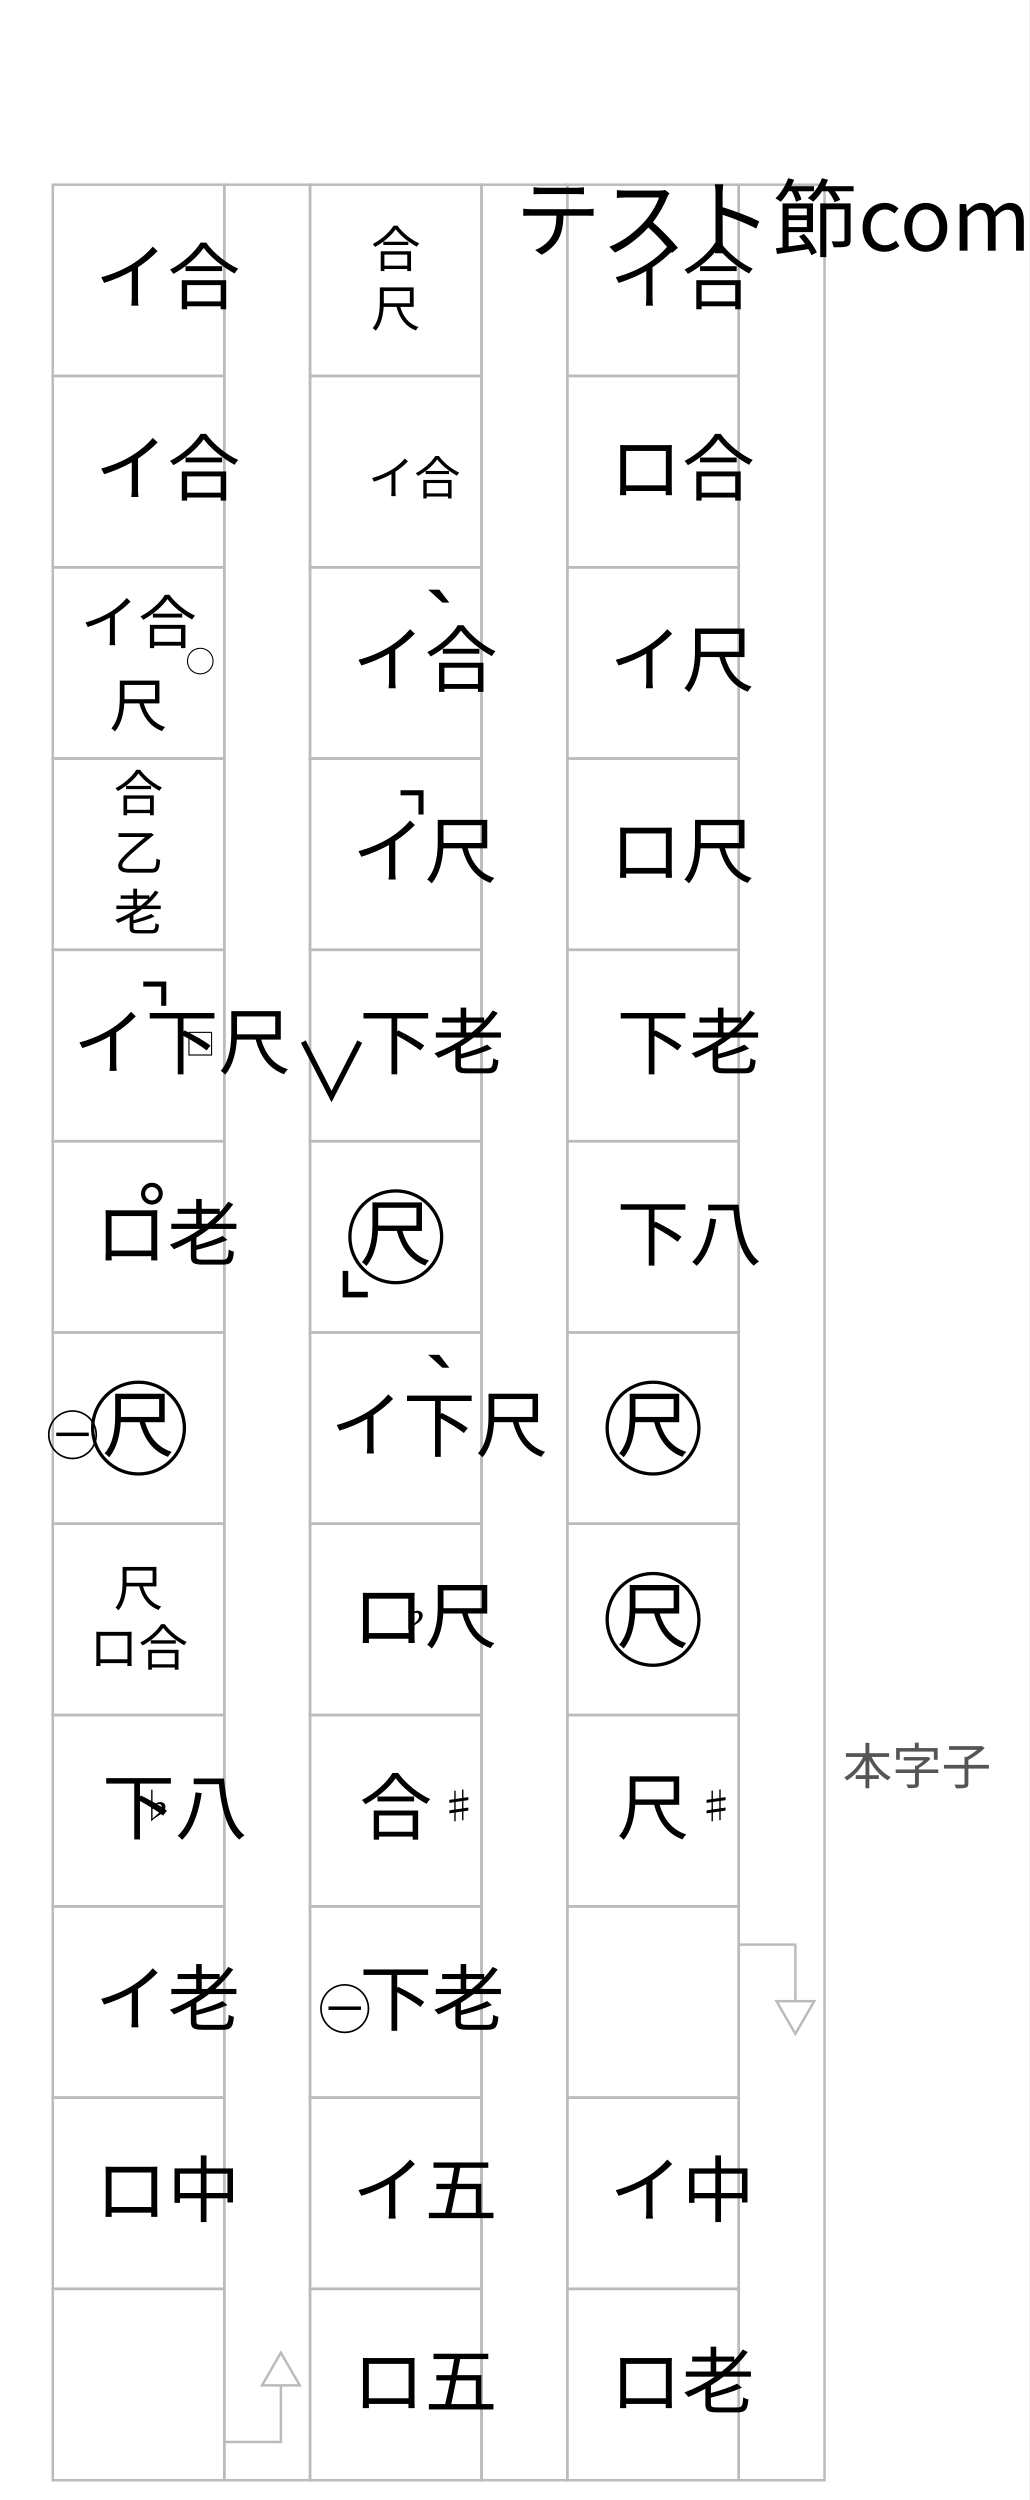
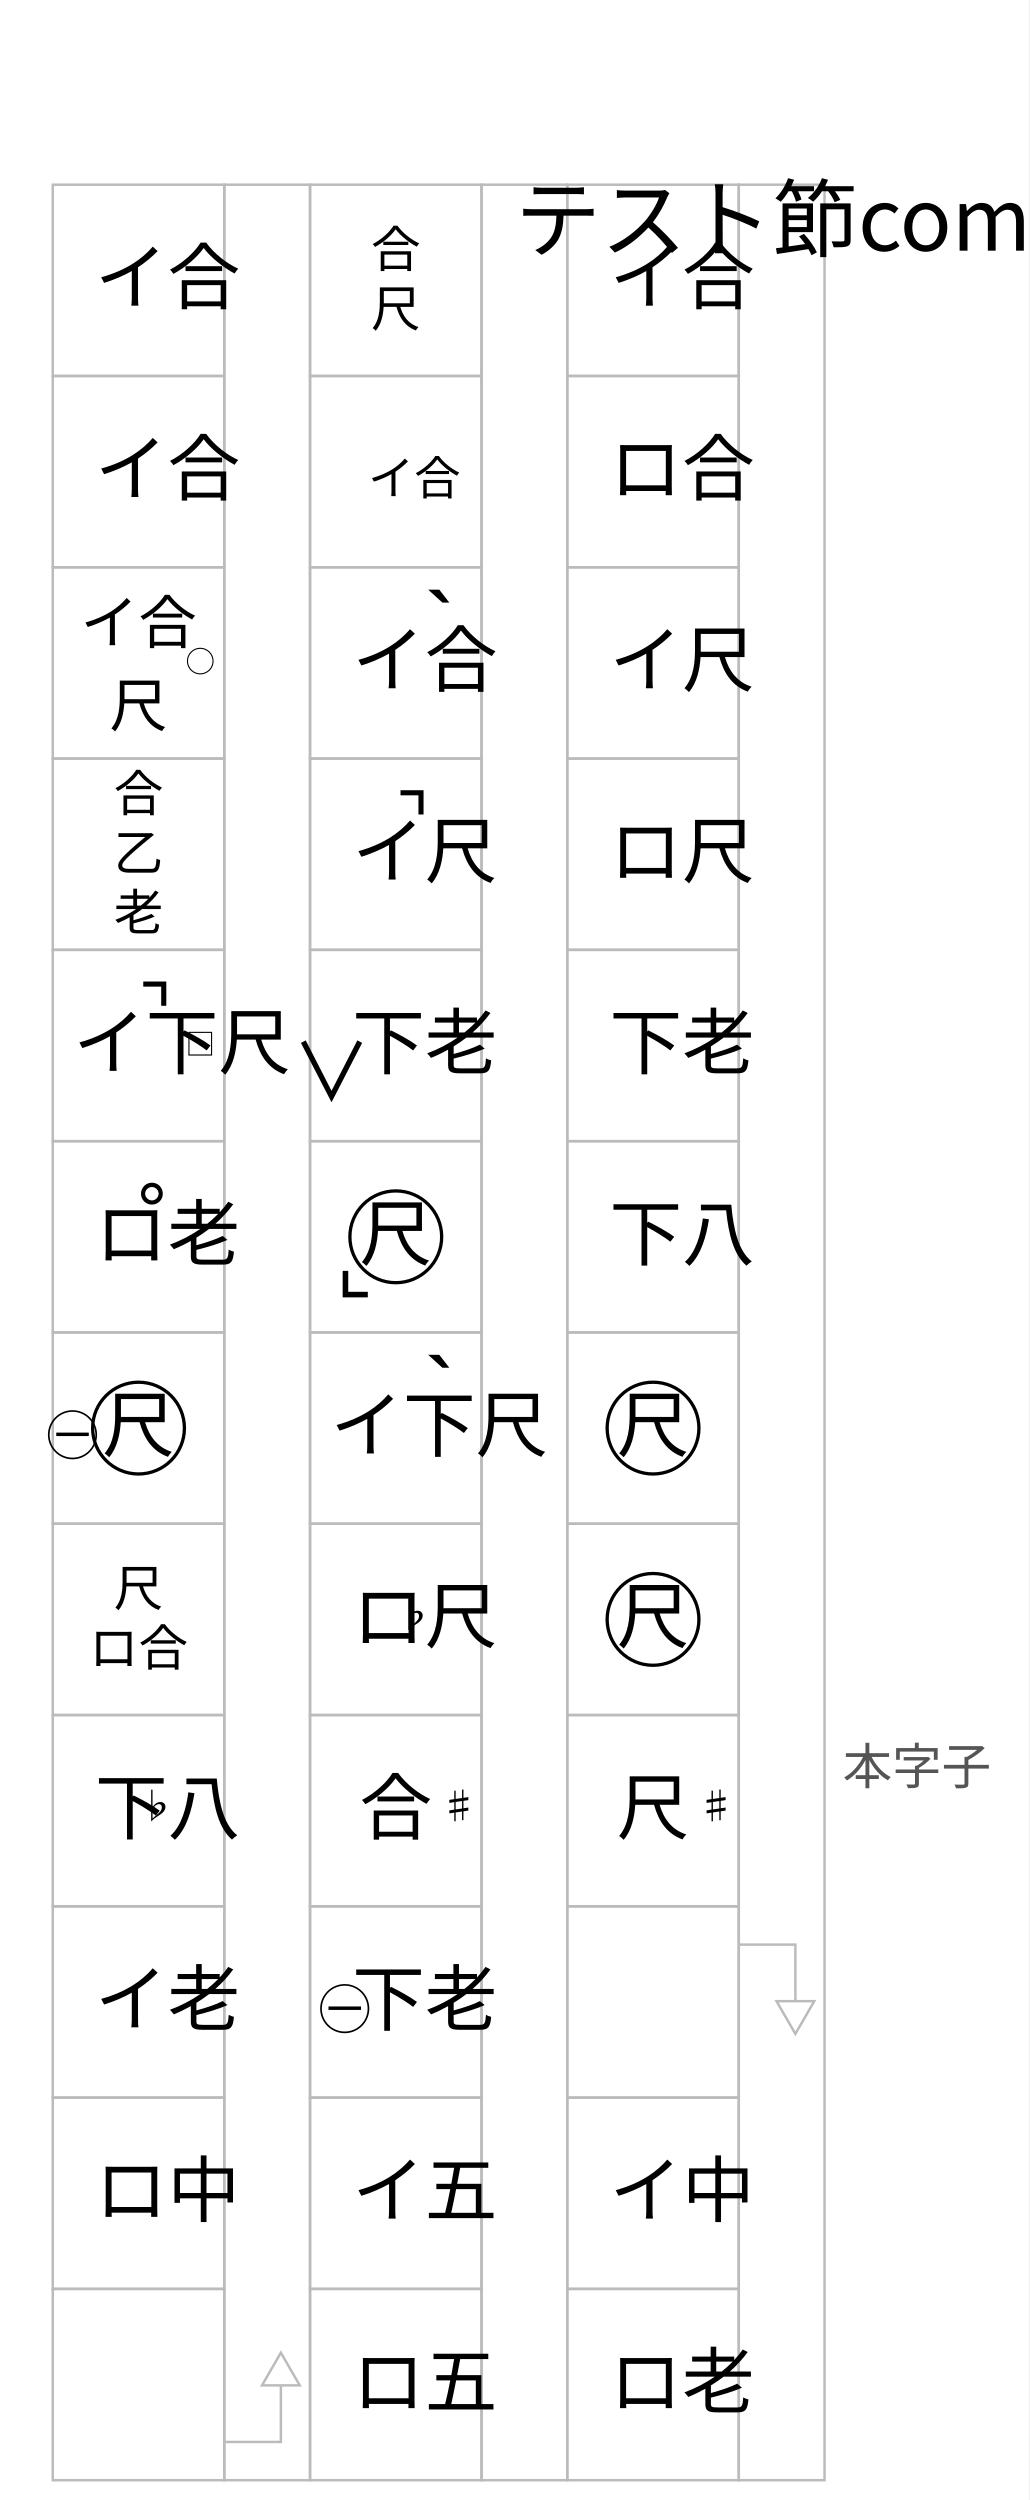
<svg xmlns="http://www.w3.org/2000/svg" width="312" height="758" viewBox="0 0 312 758">
  <rect width="100%" height="100%" fill="white" />
  <rect x="172" y="56" width="52" height="58" fill="none" stroke="#bbbbbb" stroke-width="0.75" />
  <rect x="172" y="114" width="52" height="58" fill="none" stroke="#bbbbbb" stroke-width="0.75" />
  <rect x="172" y="172" width="52" height="58" fill="none" stroke="#bbbbbb" stroke-width="0.75" />
  <rect x="172" y="230" width="52" height="58" fill="none" stroke="#bbbbbb" stroke-width="0.75" />
  <rect x="172" y="288" width="52" height="58" fill="none" stroke="#bbbbbb" stroke-width="0.75" />
  <rect x="172" y="346" width="52" height="58" fill="none" stroke="#bbbbbb" stroke-width="0.75" />
  <rect x="172" y="404" width="52" height="58" fill="none" stroke="#bbbbbb" stroke-width="0.75" />
  <rect x="172" y="462" width="52" height="58" fill="none" stroke="#bbbbbb" stroke-width="0.75" />
  <rect x="172" y="520" width="52" height="58" fill="none" stroke="#bbbbbb" stroke-width="0.75" />
  <rect x="172" y="578" width="52" height="58" fill="none" stroke="#bbbbbb" stroke-width="0.75" />
  <rect x="172" y="636" width="52" height="58" fill="none" stroke="#bbbbbb" stroke-width="0.75" />
  <rect x="172" y="694" width="52" height="58" fill="none" stroke="#bbbbbb" stroke-width="0.75" />
  <rect x="224" y="56" width="26" height="696" fill="none" stroke="#bbbbbb" stroke-width="0.75" />
  <rect x="94" y="56" width="52" height="58" fill="none" stroke="#bbbbbb" stroke-width="0.75" />
  <rect x="94" y="114" width="52" height="58" fill="none" stroke="#bbbbbb" stroke-width="0.75" />
  <rect x="94" y="172" width="52" height="58" fill="none" stroke="#bbbbbb" stroke-width="0.75" />
  <rect x="94" y="230" width="52" height="58" fill="none" stroke="#bbbbbb" stroke-width="0.75" />
  <rect x="94" y="288" width="52" height="58" fill="none" stroke="#bbbbbb" stroke-width="0.75" />
  <rect x="94" y="346" width="52" height="58" fill="none" stroke="#bbbbbb" stroke-width="0.75" />
  <rect x="94" y="404" width="52" height="58" fill="none" stroke="#bbbbbb" stroke-width="0.75" />
  <rect x="94" y="462" width="52" height="58" fill="none" stroke="#bbbbbb" stroke-width="0.75" />
  <rect x="94" y="520" width="52" height="58" fill="none" stroke="#bbbbbb" stroke-width="0.75" />
  <rect x="94" y="578" width="52" height="58" fill="none" stroke="#bbbbbb" stroke-width="0.75" />
  <rect x="94" y="636" width="52" height="58" fill="none" stroke="#bbbbbb" stroke-width="0.75" />
  <rect x="94" y="694" width="52" height="58" fill="none" stroke="#bbbbbb" stroke-width="0.75" />
  <rect x="146" y="56" width="26" height="696" fill="none" stroke="#bbbbbb" stroke-width="0.75" />
  <rect x="16" y="56" width="52" height="58" fill="none" stroke="#bbbbbb" stroke-width="0.75" />
  <rect x="16" y="114" width="52" height="58" fill="none" stroke="#bbbbbb" stroke-width="0.75" />
  <rect x="16" y="172" width="52" height="58" fill="none" stroke="#bbbbbb" stroke-width="0.75" />
  <rect x="16" y="230" width="52" height="58" fill="none" stroke="#bbbbbb" stroke-width="0.75" />
  <rect x="16" y="288" width="52" height="58" fill="none" stroke="#bbbbbb" stroke-width="0.75" />
  <rect x="16" y="346" width="52" height="58" fill="none" stroke="#bbbbbb" stroke-width="0.75" />
  <rect x="16" y="404" width="52" height="58" fill="none" stroke="#bbbbbb" stroke-width="0.75" />
  <rect x="16" y="462" width="52" height="58" fill="none" stroke="#bbbbbb" stroke-width="0.75" />
  <rect x="16" y="520" width="52" height="58" fill="none" stroke="#bbbbbb" stroke-width="0.75" />
  <rect x="16" y="578" width="52" height="58" fill="none" stroke="#bbbbbb" stroke-width="0.75" />
  <rect x="16" y="636" width="52" height="58" fill="none" stroke="#bbbbbb" stroke-width="0.75" />
  <rect x="16" y="694" width="52" height="58" fill="none" stroke="#bbbbbb" stroke-width="0.75" />
  <rect x="68" y="56" width="26" height="696" fill="none" stroke="#bbbbbb" stroke-width="0.75" />
  <g class="repeat-arrow" fill="none" stroke="#bbbbbb" stroke-width="0.75">
    <path d="M 224 589.6 L 241.16 589.6 L 241.16 606.76" />
    <polygon points="235.44,606.76 246.88,606.76 241.16,616.667" />
  </g>
  <g class="repeat-arrow" fill="none" stroke="#bbbbbb" stroke-width="0.75">
    <path d="M 68 740.4 L 85.16 740.4 L 85.16 723.24" />
    <polygon points="79.44,723.24 90.88,723.24 85.16,713.333" />
  </g>
  <text x="184.8" y="91.996" font-family="Hiragino Kaku Gothic ProN, 'Yu Gothic', Meiryo, MS Gothic, Noto Sans CJK JP, sans-serif" font-size="22" fill="black" textLength="26.4" lengthAdjust="spacingAndGlyphs">イ合</text>
  <text x="184.8" y="149.996" font-family="Hiragino Kaku Gothic ProN, 'Yu Gothic', Meiryo, MS Gothic, Noto Sans CJK JP, sans-serif" font-size="22" fill="black" textLength="26.4" lengthAdjust="spacingAndGlyphs">ロ合</text>
  <text x="184.8" y="207.996" font-family="Hiragino Kaku Gothic ProN, 'Yu Gothic', Meiryo, MS Gothic, Noto Sans CJK JP, sans-serif" font-size="22" fill="black" textLength="26.4" lengthAdjust="spacingAndGlyphs">イ尺</text>
  <text x="184.8" y="265.996" font-family="Hiragino Kaku Gothic ProN, 'Yu Gothic', Meiryo, MS Gothic, Noto Sans CJK JP, sans-serif" font-size="22" fill="black" textLength="26.4" lengthAdjust="spacingAndGlyphs">ロ尺</text>
-   <text x="187.0" y="323.996" font-family="Hiragino Kaku Gothic ProN, 'Yu Gothic', Meiryo, MS Gothic, Noto Sans CJK JP, sans-serif" font-size="22" fill="black" textLength="22.0" lengthAdjust="spacingAndGlyphs">下老</text>
-   <text x="187.0" y="381.996" font-family="Hiragino Kaku Gothic ProN, 'Yu Gothic', Meiryo, MS Gothic, Noto Sans CJK JP, sans-serif" font-size="22" fill="black" textLength="22.0" lengthAdjust="spacingAndGlyphs">下八</text>
+   <text x="184.8" y="323.996" font-family="Hiragino Kaku Gothic ProN, 'Yu Gothic', Meiryo, MS Gothic, Noto Sans CJK JP, sans-serif" font-size="22" fill="black" textLength="26.4" lengthAdjust="spacingAndGlyphs">下老</text>
+   <text x="184.8" y="381.996" font-family="Hiragino Kaku Gothic ProN, 'Yu Gothic', Meiryo, MS Gothic, Noto Sans CJK JP, sans-serif" font-size="22" fill="black" textLength="26.4" lengthAdjust="spacingAndGlyphs">下八</text>
  <circle cx="198.0" cy="433.0" r="13.915" fill="none" stroke="black" stroke-width="1" />
  <text x="198.0" y="439.996" text-anchor="middle" font-family="Hiragino Kaku Gothic ProN, 'Yu Gothic', Meiryo, MS Gothic, Noto Sans CJK JP, sans-serif" font-size="22" fill="black">尺</text>
  <circle cx="198.0" cy="491.0" r="13.915" fill="none" stroke="black" stroke-width="1" />
  <text x="198.0" y="497.996" text-anchor="middle" font-family="Hiragino Kaku Gothic ProN, 'Yu Gothic', Meiryo, MS Gothic, Noto Sans CJK JP, sans-serif" font-size="22" fill="black">尺</text>
  <text x="198.0" y="555.996" text-anchor="middle" font-family="Hiragino Kaku Gothic ProN, 'Yu Gothic', Meiryo, MS Gothic, Noto Sans CJK JP, sans-serif" font-size="22" fill="black">尺</text>
  <text x="217.14" y="551.596" text-anchor="middle" font-family="Hiragino Kaku Gothic ProN, 'Yu Gothic', Meiryo, MS Gothic, Noto Sans CJK JP, sans-serif" font-size="11" fill="black">♯</text>
  <text x="184.8" y="671.996" font-family="Hiragino Kaku Gothic ProN, 'Yu Gothic', Meiryo, MS Gothic, Noto Sans CJK JP, sans-serif" font-size="22" fill="black" textLength="26.4" lengthAdjust="spacingAndGlyphs">イ中</text>
  <text x="184.8" y="729.996" font-family="Hiragino Kaku Gothic ProN, 'Yu Gothic', Meiryo, MS Gothic, Noto Sans CJK JP, sans-serif" font-size="22" fill="black" textLength="26.4" lengthAdjust="spacingAndGlyphs">ロ老</text>
  <text x="120.0" y="80.98" text-anchor="middle" font-family="Hiragino Kaku Gothic ProN, 'Yu Gothic', Meiryo, MS Gothic, Noto Sans CJK JP, sans-serif" font-size="15" fill="black">合</text>
  <text x="120.0" y="99.02" text-anchor="middle" font-family="Hiragino Kaku Gothic ProN, 'Yu Gothic', Meiryo, MS Gothic, Noto Sans CJK JP, sans-serif" font-size="15" fill="black">尺</text>
  <text x="111.6" y="149.996" font-family="Hiragino Kaku Gothic ProN, 'Yu Gothic', Meiryo, MS Gothic, Noto Sans CJK JP, sans-serif" font-size="14" fill="black" textLength="16.8" lengthAdjust="spacingAndGlyphs">イ合</text>
  <text x="106.8" y="207.996" font-family="Hiragino Kaku Gothic ProN, 'Yu Gothic', Meiryo, MS Gothic, Noto Sans CJK JP, sans-serif" font-size="22" fill="black" textLength="26.4" lengthAdjust="spacingAndGlyphs">イ合</text>
  <text x="120.0" y="206.016" text-anchor="start" font-family="Hiragino Kaku Gothic ProN, 'Yu Gothic', Meiryo, MS Gothic, Noto Sans CJK JP, sans-serif" font-size="29" fill="black">｀</text>
  <text x="106.8" y="265.996" font-family="Hiragino Kaku Gothic ProN, 'Yu Gothic', Meiryo, MS Gothic, Noto Sans CJK JP, sans-serif" font-size="22" fill="black" textLength="26.4" lengthAdjust="spacingAndGlyphs">イ尺</text>
  <text x="120.0" y="256.316" text-anchor="start" font-family="Hiragino Kaku Gothic ProN, 'Yu Gothic', Meiryo, MS Gothic, Noto Sans CJK JP, sans-serif" font-size="22" fill="black">⌝</text>
-   <text x="109.0" y="323.996" font-family="Hiragino Kaku Gothic ProN, 'Yu Gothic', Meiryo, MS Gothic, Noto Sans CJK JP, sans-serif" font-size="22" fill="black" textLength="22.0" lengthAdjust="spacingAndGlyphs">下老</text>
+   <text x="106.8" y="323.996" font-family="Hiragino Kaku Gothic ProN, 'Yu Gothic', Meiryo, MS Gothic, Noto Sans CJK JP, sans-serif" font-size="22" fill="black" textLength="26.4" lengthAdjust="spacingAndGlyphs">下老</text>
  <text x="112.52" y="333.676" text-anchor="end" font-family="Hiragino Kaku Gothic ProN, 'Yu Gothic', Meiryo, MS Gothic, Noto Sans CJK JP, sans-serif" font-size="24" fill="black">∨</text>
  <circle cx="120.0" cy="375.0" r="13.915" fill="none" stroke="black" stroke-width="1" />
  <text x="120.0" y="381.996" text-anchor="middle" font-family="Hiragino Kaku Gothic ProN, 'Yu Gothic', Meiryo, MS Gothic, Noto Sans CJK JP, sans-serif" font-size="22" fill="black">尺</text>
  <text x="107.46" y="391.676" text-anchor="middle" font-family="Hiragino Kaku Gothic ProN, 'Yu Gothic', Meiryo, MS Gothic, Noto Sans CJK JP, sans-serif" font-size="24" fill="black">⌞</text>
  <text x="100.2" y="439.996" font-family="Hiragino Kaku Gothic ProN, 'Yu Gothic', Meiryo, MS Gothic, Noto Sans CJK JP, sans-serif" font-size="22" fill="black" textLength="39.6" lengthAdjust="spacingAndGlyphs">イ下尺</text>
  <text x="120.0" y="438.016" text-anchor="start" font-family="Hiragino Kaku Gothic ProN, 'Yu Gothic', Meiryo, MS Gothic, Noto Sans CJK JP, sans-serif" font-size="29" fill="black">｀</text>
  <text x="106.8" y="497.996" font-family="Hiragino Kaku Gothic ProN, 'Yu Gothic', Meiryo, MS Gothic, Noto Sans CJK JP, sans-serif" font-size="22" fill="black" textLength="26.4" lengthAdjust="spacingAndGlyphs">ロ尺</text>
  <text x="120.0" y="493.596" text-anchor="start" font-family="Hiragino Kaku Gothic ProN, 'Yu Gothic', Meiryo, MS Gothic, Noto Sans CJK JP, sans-serif" font-size="11" fill="black">♭</text>
  <text x="120.0" y="555.996" text-anchor="middle" font-family="Hiragino Kaku Gothic ProN, 'Yu Gothic', Meiryo, MS Gothic, Noto Sans CJK JP, sans-serif" font-size="22" fill="black">合</text>
  <text x="139.14" y="551.596" text-anchor="middle" font-family="Hiragino Kaku Gothic ProN, 'Yu Gothic', Meiryo, MS Gothic, Noto Sans CJK JP, sans-serif" font-size="11" fill="black">♯</text>
-   <text x="109.0" y="613.996" font-family="Hiragino Kaku Gothic ProN, 'Yu Gothic', Meiryo, MS Gothic, Noto Sans CJK JP, sans-serif" font-size="22" fill="black" textLength="22.0" lengthAdjust="spacingAndGlyphs">下老</text>
+   <text x="106.8" y="613.996" font-family="Hiragino Kaku Gothic ProN, 'Yu Gothic', Meiryo, MS Gothic, Noto Sans CJK JP, sans-serif" font-size="22" fill="black" textLength="26.4" lengthAdjust="spacingAndGlyphs">下老</text>
  <text x="112.52" y="615.096" text-anchor="end" font-family="Hiragino Kaku Gothic ProN, 'Yu Gothic', Meiryo, MS Gothic, Noto Sans CJK JP, sans-serif" font-size="16" fill="black">㊀</text>
  <text x="106.8" y="671.996" font-family="Hiragino Kaku Gothic ProN, 'Yu Gothic', Meiryo, MS Gothic, Noto Sans CJK JP, sans-serif" font-size="22" fill="black" textLength="26.4" lengthAdjust="spacingAndGlyphs">イ五</text>
  <text x="106.8" y="729.996" font-family="Hiragino Kaku Gothic ProN, 'Yu Gothic', Meiryo, MS Gothic, Noto Sans CJK JP, sans-serif" font-size="22" fill="black" textLength="26.4" lengthAdjust="spacingAndGlyphs">ロ五</text>
  <text x="28.8" y="91.996" font-family="Hiragino Kaku Gothic ProN, 'Yu Gothic', Meiryo, MS Gothic, Noto Sans CJK JP, sans-serif" font-size="22" fill="black" textLength="26.4" lengthAdjust="spacingAndGlyphs">イ合</text>
  <text x="28.8" y="149.996" font-family="Hiragino Kaku Gothic ProN, 'Yu Gothic', Meiryo, MS Gothic, Noto Sans CJK JP, sans-serif" font-size="22" fill="black" textLength="26.4" lengthAdjust="spacingAndGlyphs">イ合</text>
  <text x="42" y="195.088" text-anchor="middle" font-family="Hiragino Kaku Gothic ProN, 'Yu Gothic', Meiryo, MS Gothic, Noto Sans CJK JP, sans-serif" font-size="17.6" fill="black">イ合</text>
  <text x="42" y="220.288" text-anchor="middle" font-family="Hiragino Kaku Gothic ProN, 'Yu Gothic', Meiryo, MS Gothic, Noto Sans CJK JP, sans-serif" font-size="17.6" fill="black">尺</text>
  <text x="42.0" y="245.96" text-anchor="middle" font-family="Hiragino Kaku Gothic ProN, 'Yu Gothic', Meiryo, MS Gothic, Noto Sans CJK JP, sans-serif" font-size="15" fill="black">合</text>
  <text x="42.0" y="264.0" text-anchor="middle" font-family="Hiragino Kaku Gothic ProN, 'Yu Gothic', Meiryo, MS Gothic, Noto Sans CJK JP, sans-serif" font-size="15" fill="black">乙</text>
  <text x="42.0" y="282.04" text-anchor="middle" font-family="Hiragino Kaku Gothic ProN, 'Yu Gothic', Meiryo, MS Gothic, Noto Sans CJK JP, sans-serif" font-size="15" fill="black">老</text>
  <text x="22.2" y="323.996" font-family="Hiragino Kaku Gothic ProN, 'Yu Gothic', Meiryo, MS Gothic, Noto Sans CJK JP, sans-serif" font-size="22" fill="black" textLength="39.6" lengthAdjust="spacingAndGlyphs">イ下尺</text>
  <text x="42.0" y="314.316" text-anchor="start" font-family="Hiragino Kaku Gothic ProN, 'Yu Gothic', Meiryo, MS Gothic, Noto Sans CJK JP, sans-serif" font-size="22" fill="black">⌝</text>
  <text x="28.8" y="381.996" font-family="Hiragino Kaku Gothic ProN, 'Yu Gothic', Meiryo, MS Gothic, Noto Sans CJK JP, sans-serif" font-size="22" fill="black" textLength="26.4" lengthAdjust="spacingAndGlyphs">ロ老</text>
  <text x="42.0" y="382.436" text-anchor="start" font-family="Hiragino Kaku Gothic ProN, 'Yu Gothic', Meiryo, MS Gothic, Noto Sans CJK JP, sans-serif" font-size="29" fill="black">゜</text>
  <circle cx="42.0" cy="433.0" r="13.915" fill="none" stroke="black" stroke-width="1" />
  <text x="42.0" y="439.996" text-anchor="middle" font-family="Hiragino Kaku Gothic ProN, 'Yu Gothic', Meiryo, MS Gothic, Noto Sans CJK JP, sans-serif" font-size="22" fill="black">尺</text>
  <text x="21.98" y="441.096" text-anchor="middle" font-family="Hiragino Kaku Gothic ProN, 'Yu Gothic', Meiryo, MS Gothic, Noto Sans CJK JP, sans-serif" font-size="16" fill="black">㊀</text>
  <text x="42.0" y="486.98" text-anchor="middle" font-family="Hiragino Kaku Gothic ProN, 'Yu Gothic', Meiryo, MS Gothic, Noto Sans CJK JP, sans-serif" font-size="15" fill="black">尺</text>
  <text x="42.0" y="505.02" text-anchor="middle" font-family="Hiragino Kaku Gothic ProN, 'Yu Gothic', Meiryo, MS Gothic, Noto Sans CJK JP, sans-serif" font-size="15" fill="black">ロ合</text>
-   <text x="31.0" y="555.996" font-family="Hiragino Kaku Gothic ProN, 'Yu Gothic', Meiryo, MS Gothic, Noto Sans CJK JP, sans-serif" font-size="22" fill="black" textLength="22.0" lengthAdjust="spacingAndGlyphs">下八</text>
+   <text x="28.8" y="555.996" font-family="Hiragino Kaku Gothic ProN, 'Yu Gothic', Meiryo, MS Gothic, Noto Sans CJK JP, sans-serif" font-size="22" fill="black" textLength="26.4" lengthAdjust="spacingAndGlyphs">下八</text>
  <text x="42.0" y="551.596" text-anchor="start" font-family="Hiragino Kaku Gothic ProN, 'Yu Gothic', Meiryo, MS Gothic, Noto Sans CJK JP, sans-serif" font-size="11" fill="black">♭</text>
  <text x="28.8" y="613.996" font-family="Hiragino Kaku Gothic ProN, 'Yu Gothic', Meiryo, MS Gothic, Noto Sans CJK JP, sans-serif" font-size="22" fill="black" textLength="26.4" lengthAdjust="spacingAndGlyphs">イ老</text>
  <text x="28.8" y="671.996" font-family="Hiragino Kaku Gothic ProN, 'Yu Gothic', Meiryo, MS Gothic, Noto Sans CJK JP, sans-serif" font-size="22" fill="black" textLength="26.4" lengthAdjust="spacingAndGlyphs">ロ中</text>
  <text x="60.72" y="203.862" text-anchor="middle" font-family="Hiragino Kaku Gothic ProN, 'Yu Gothic', Meiryo, MS Gothic, Noto Sans CJK JP, sans-serif" font-size="9" fill="black">○</text>
  <text x="60.72" y="319.862" text-anchor="middle" font-family="Hiragino Kaku Gothic ProN, 'Yu Gothic', Meiryo, MS Gothic, Noto Sans CJK JP, sans-serif" font-size="9" fill="black">□</text>
  <text x="278 278 278 278 278 278 278 278 278 278 278 278 278 278" y="76 106 136 166 226 256 286 316 346 376 406 436 466 496" text-anchor="middle" font-family="Hiragino Kaku Gothic ProN, 'Yu Gothic', Meiryo, MS Gothic, Noto Sans CJK JP, sans-serif" font-size="26" fill="black">テスト節composites</text>
  <text x="278 278 278" y="541 563 585" text-anchor="middle" font-family="Hiragino Kaku Gothic ProN, 'Yu Gothic', Meiryo, MS Gothic, Noto Sans CJK JP, sans-serif" font-size="15" fill="#555">本字子</text>
</svg>
